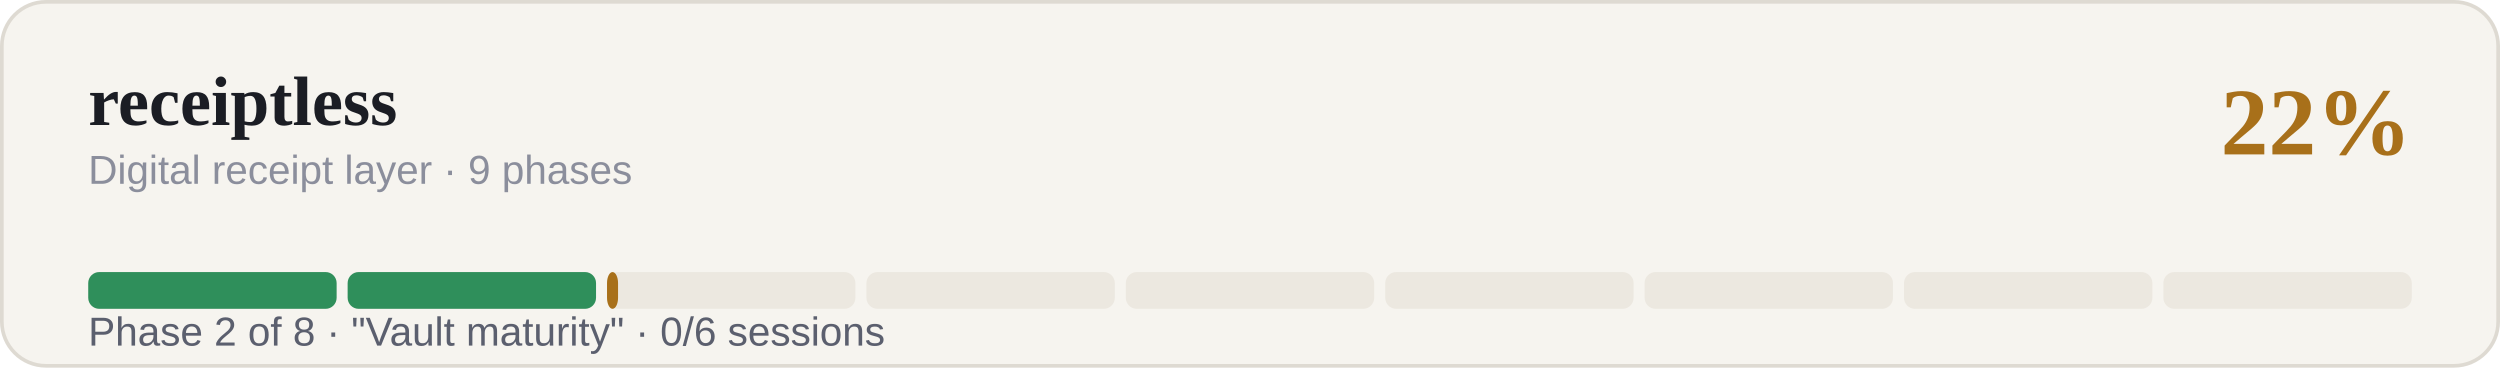
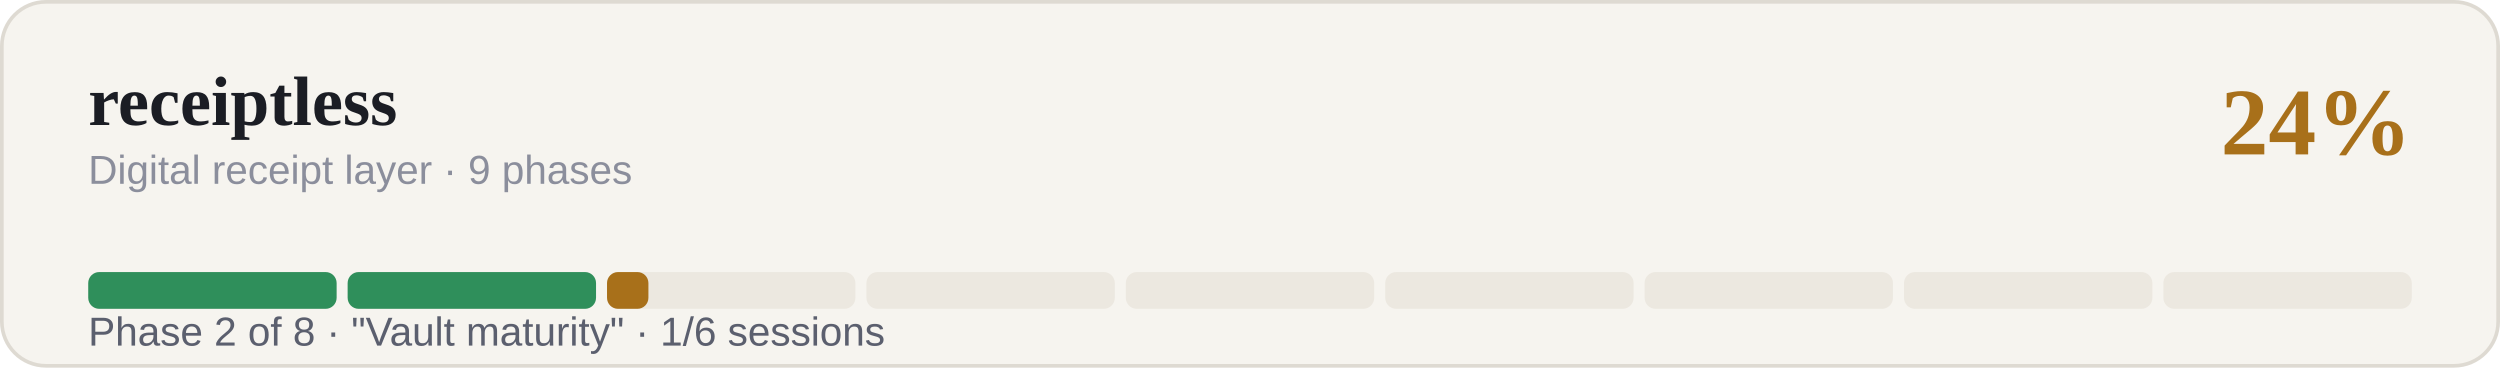
- <svg xmlns="http://www.w3.org/2000/svg" viewBox="0 0 680 100" width="680" height="100" role="img" aria-label="receiptless roadmap progress: 22%">
+ <svg xmlns="http://www.w3.org/2000/svg" viewBox="0 0 680 100" width="680" height="100" role="img" aria-label="receiptless roadmap progress: 24%">
  <style>
    .bg { fill: #f6f4ef; }
    .card-border { stroke: #dedad2; }
    .ink { fill: #1b1d24; }
    .ink-soft { fill: #5b5f6e; }
    .ink-faint { fill: #8b8e9c; }
    .seg-bg { fill: #ece8e0; }
    .seg-done { fill: #2f8f5b; }
    .seg-current { fill: #a8701a; }
    .pct { fill: #a8701a; }
    text { font-family: -apple-system, "Segoe UI", "Helvetica Neue", Arial, sans-serif; }
    .serif { font-family: Georgia, "Times New Roman", serif; }
    @media (prefers-color-scheme: dark) {
      .bg { fill: #131318; }
      .card-border { stroke: #2c2d38; }
      .ink { fill: #edecf1; }
      .ink-soft { fill: #a3a3b4; }
      .ink-faint { fill: #6f7180; }
      .seg-bg { fill: #232430; }
      .seg-done { fill: #5fcf93; }
      .seg-current { fill: #e2a752; }
      .pct { fill: #e2a752; }
    }
  </style>
  <rect x="0.5" y="0.5" width="679" height="99" rx="12" class="bg card-border" stroke-width="1" />
  <text x="24" y="34" class="serif ink" font-size="19" font-weight="600">receiptless</text>
  <text x="24" y="50" class="ink-faint" font-size="11">Digital receipt layer · 9 phases</text>
-   <text x="656" y="42" text-anchor="end" class="serif pct" font-size="26" font-weight="600">22%</text>
+   <text x="656" y="42" text-anchor="end" class="serif pct" font-size="26" font-weight="600">24%</text>
  <rect x="24.00" y="74" width="67.56" height="10" rx="3" class="seg-bg" />
  <rect x="24.00" y="74" width="67.56" height="10" rx="3" class="seg-done" />
  <rect x="94.56" y="74" width="67.56" height="10" rx="3" class="seg-bg" />
  <rect x="94.56" y="74" width="67.56" height="10" rx="3" class="seg-done" />
  <rect x="165.11" y="74" width="67.56" height="10" rx="3" class="seg-bg" />
-   <rect x="165.11" y="74" width="3.00" height="10" rx="3" class="seg-current" />
+   <rect x="165.11" y="74" width="11.26" height="10" rx="3" class="seg-current" />
  <rect x="235.67" y="74" width="67.56" height="10" rx="3" class="seg-bg" />
  <rect x="306.22" y="74" width="67.56" height="10" rx="3" class="seg-bg" />
  <rect x="376.78" y="74" width="67.56" height="10" rx="3" class="seg-bg" />
  <rect x="447.33" y="74" width="67.56" height="10" rx="3" class="seg-bg" />
  <rect x="517.89" y="74" width="67.56" height="10" rx="3" class="seg-bg" />
  <rect x="588.44" y="74" width="67.56" height="10" rx="3" class="seg-bg" />
-   <text x="24" y="94" class="ink-soft" font-size="11">Phase 2 of 8 · "Vault maturity" · 0/6 sessions</text>
+   <text x="24" y="94" class="ink-soft" font-size="11">Phase 2 of 8 · "Vault maturity" · 1/6 sessions</text>
</svg>
